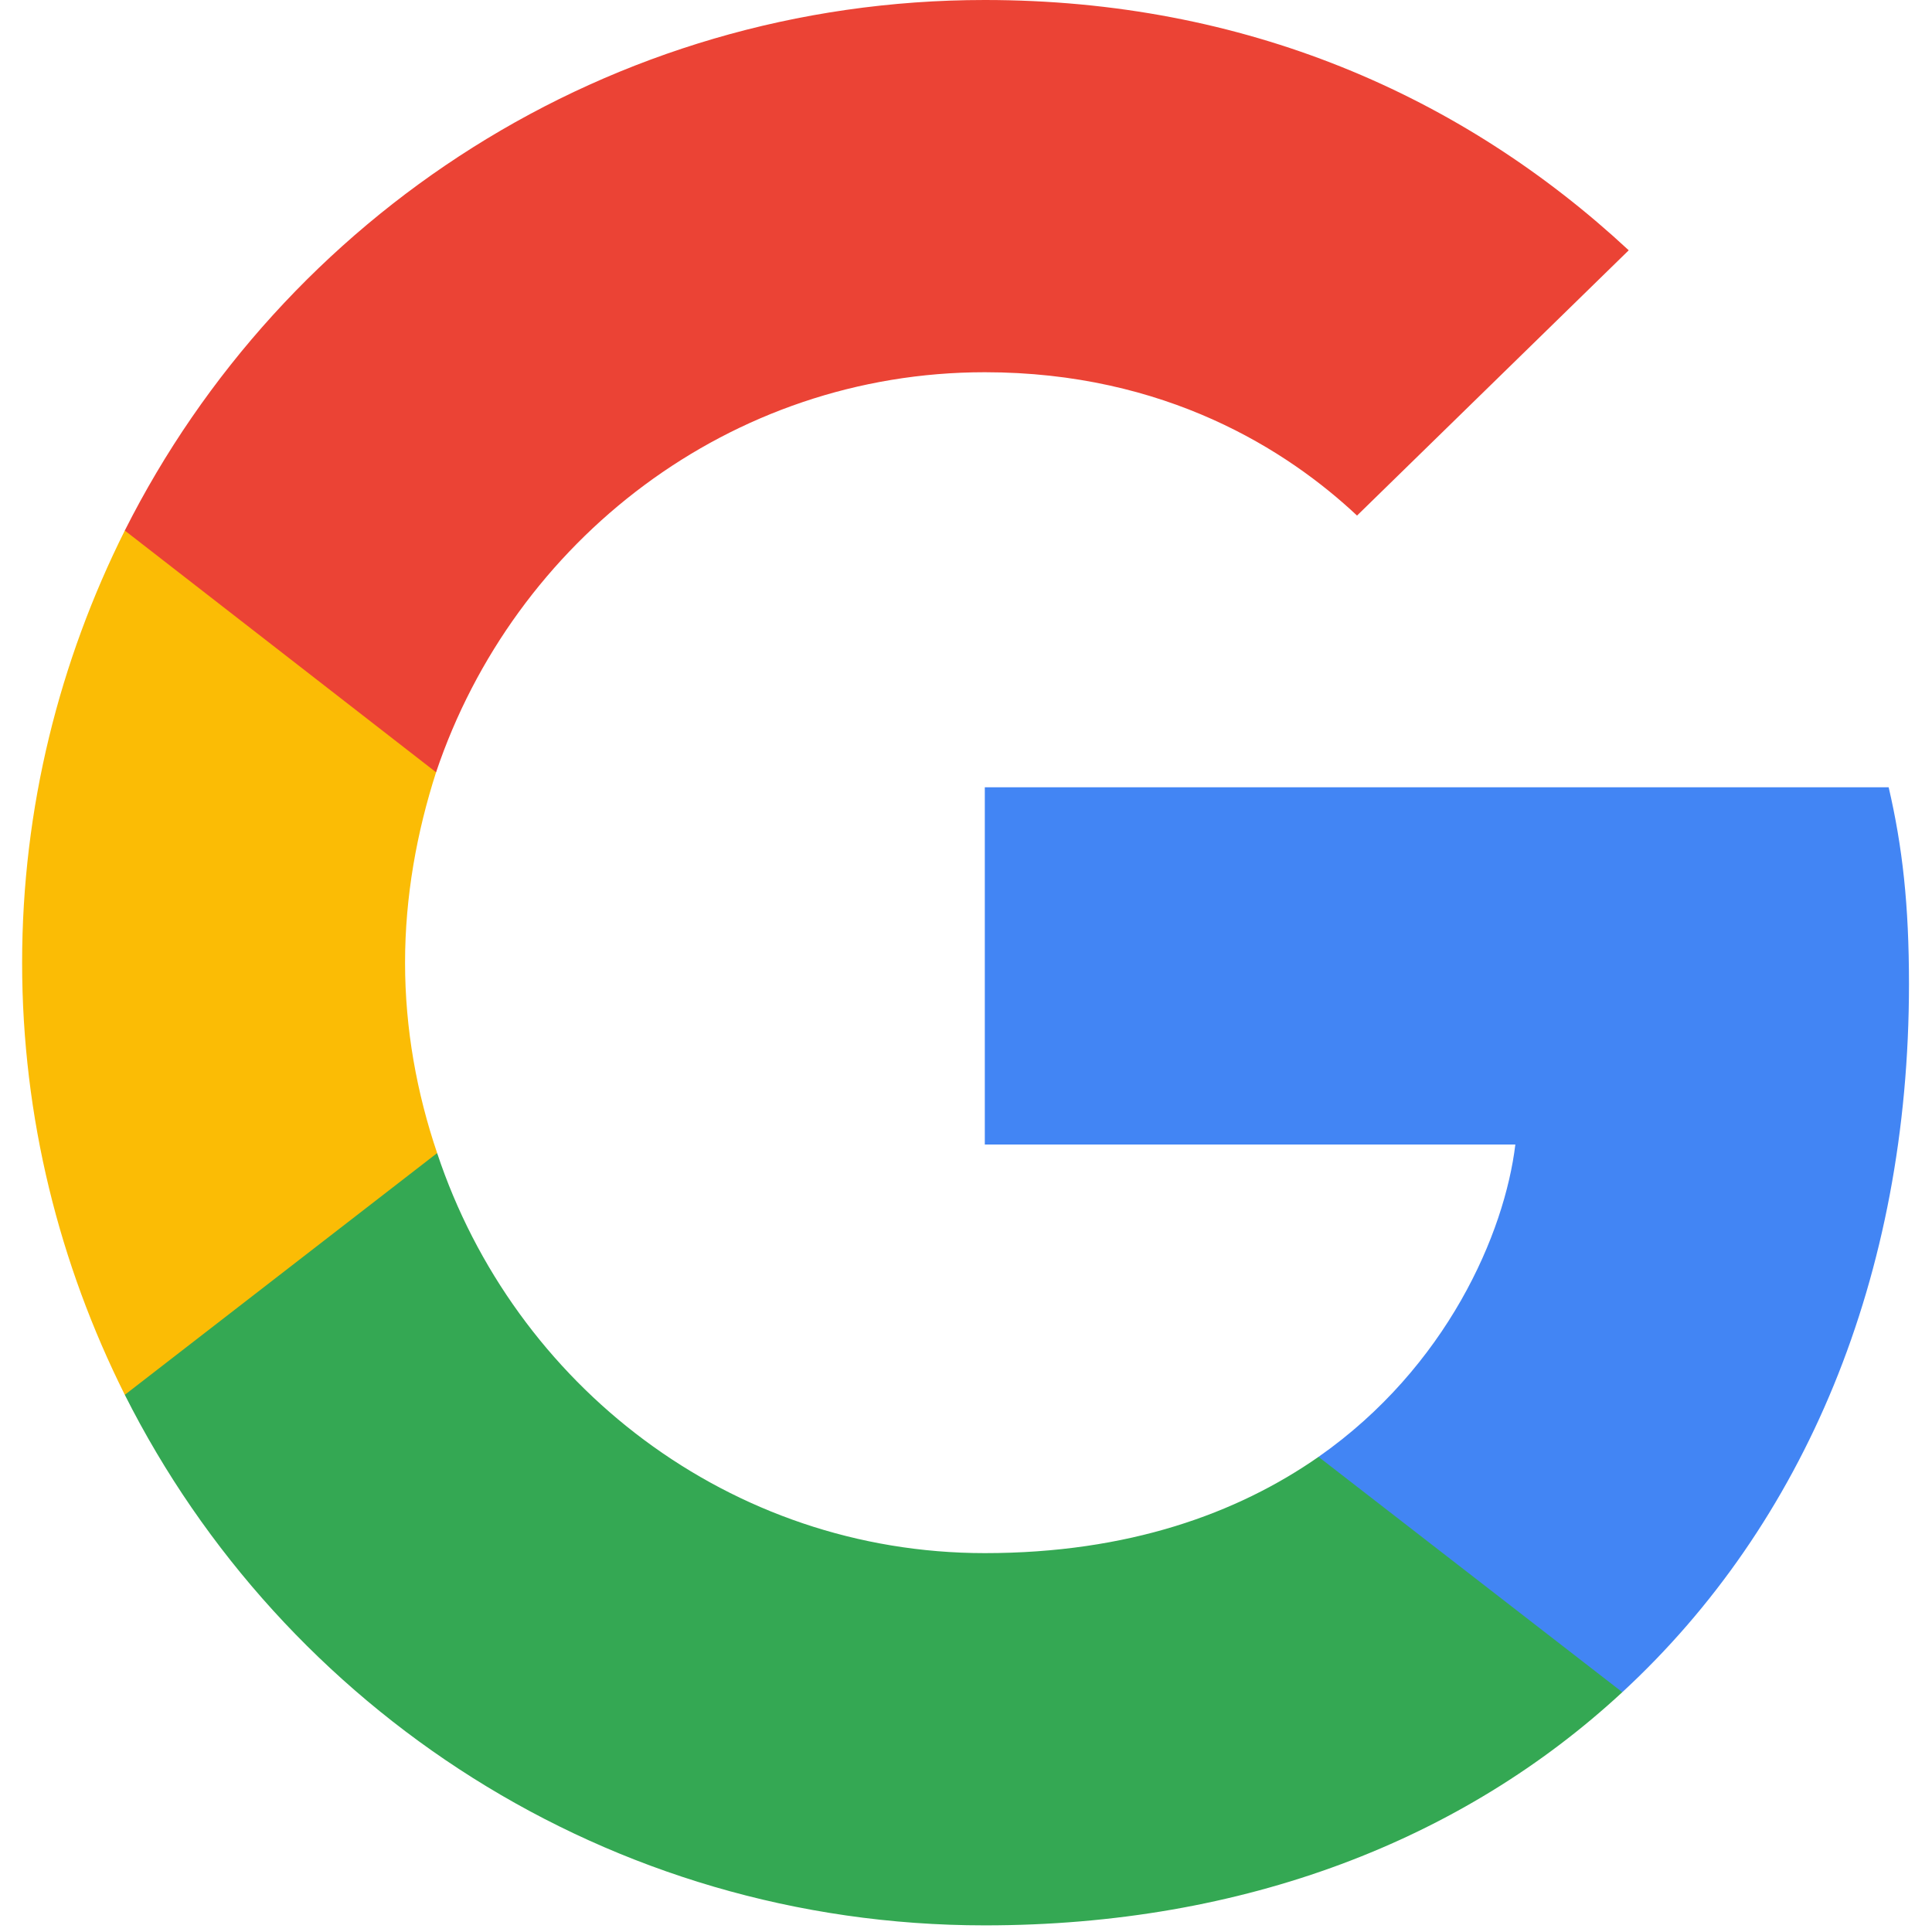
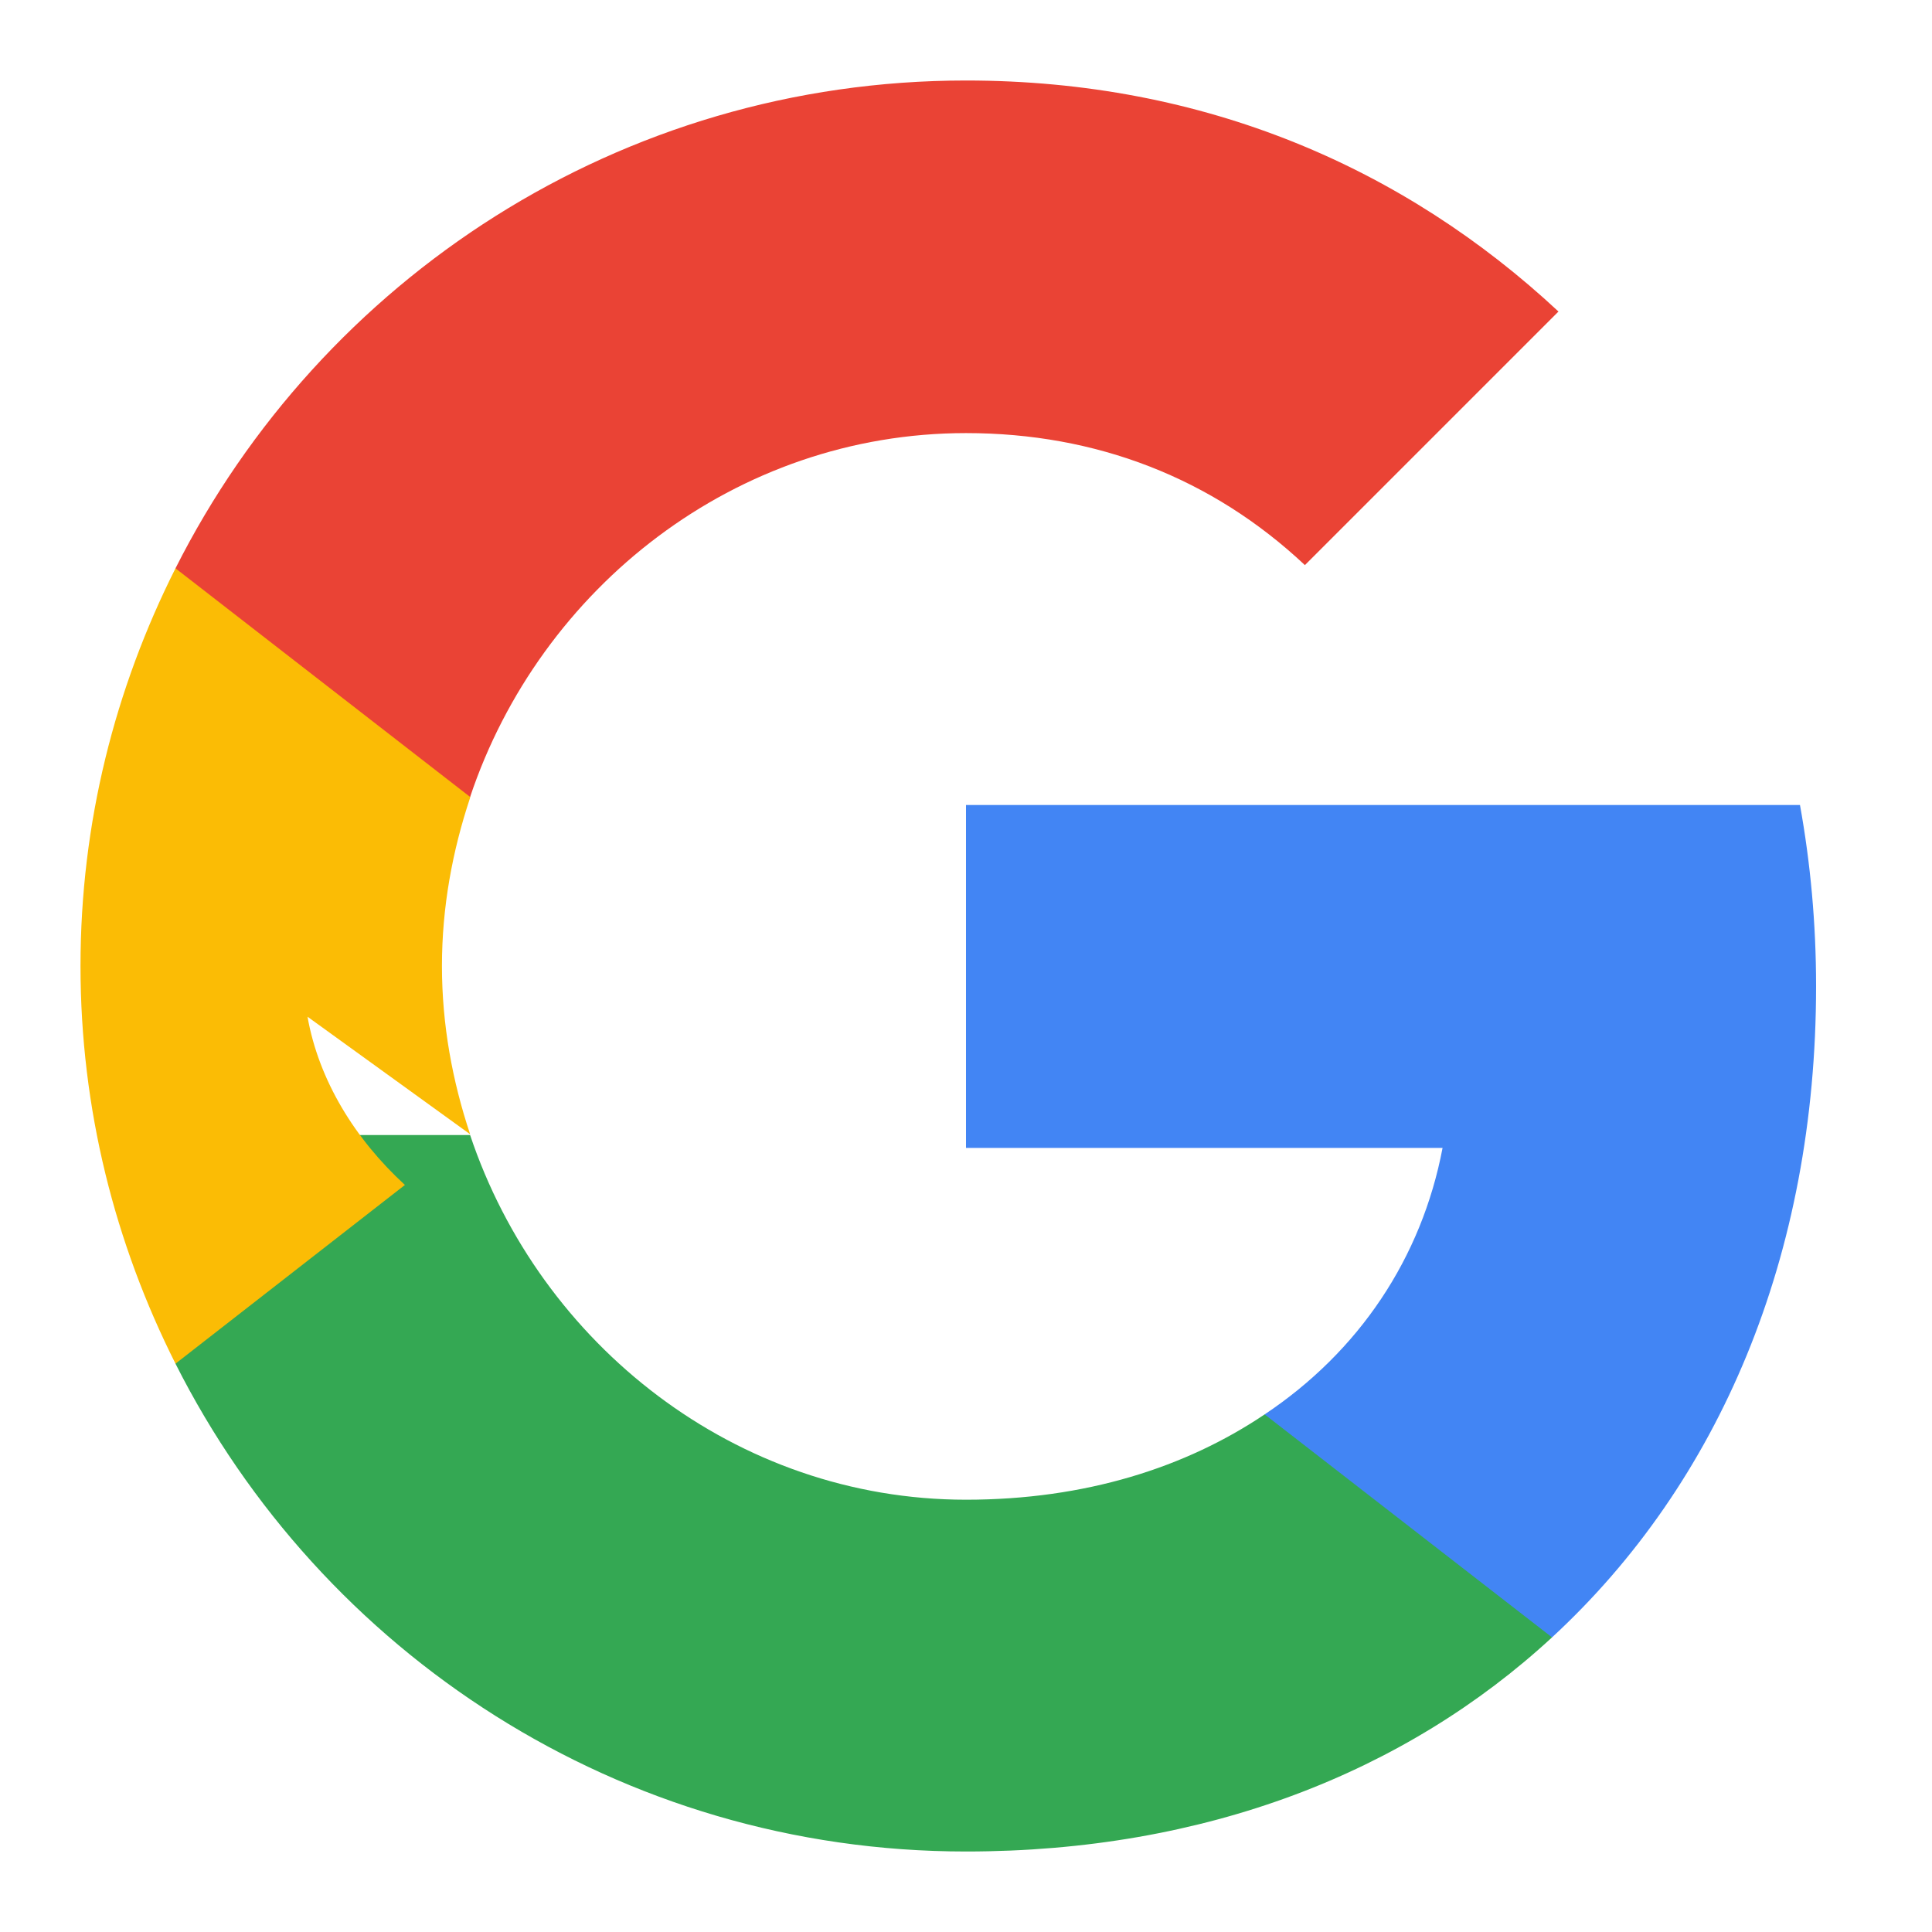
- <svg xmlns="http://www.w3.org/2000/svg" width="800px" height="800px" viewBox="-3 0 262 262" preserveAspectRatio="xMidYMid">
-   <path d="M255.878 133.451c0-10.734-.871-18.567-2.756-26.69H130.55v48.448h71.947c-1.45 12.04-9.283 30.172-26.69 42.356l-.244 1.622 38.755 30.023 2.685.268c24.659-22.774 38.875-56.282 38.875-96.027" fill="#4285F4" />
-   <path d="M130.55 261.1c35.248 0 64.839-11.605 86.453-31.622l-41.196-31.913c-11.024 7.688-25.82 13.055-45.257 13.055-34.523 0-63.824-22.773-74.269-54.25l-1.531.13-40.298 31.187-.527 1.465C35.393 231.798 79.49 261.1 130.55 261.1" fill="#34A853" />
-   <path d="M56.281 156.37c-2.756-8.123-4.351-16.827-4.351-25.82 0-8.994 1.595-17.697 4.206-25.82l-.073-1.73L15.26 71.312l-1.335.635C5.077 89.644 0 109.517 0 130.55s5.077 40.905 13.925 58.602l42.356-32.782" fill="#FBBC05" />
-   <path d="M130.55 50.479c24.514 0 41.05 10.589 50.479 19.438l36.844-35.974C195.245 12.91 165.798 0 130.55 0 79.49 0 35.393 29.301 13.925 71.947l42.211 32.783c10.59-31.477 39.891-54.251 74.414-54.251" fill="#EB4335" />
+ <svg xmlns="http://www.w3.org/2000/svg" viewBox="0 0 24 24" width="24" height="24">
+   <path fill="#4285F4" d="M22.56 12.25c0-.78-.07-1.53-.2-2.25H12v4.26h5.92c-.26 1.37-1.04 2.53-2.21 3.31v2.77h3.57c2.08-1.92 3.28-4.74 3.28-8.09z" />
+   <path fill="#34A853" d="M12 23c2.97 0 5.46-.98 7.28-2.66l-3.57-2.77c-.98.66-2.23 1.06-3.71 1.06-2.86 0-5.29-1.93-6.16-4.53H2.18v2.84C3.99 20.53 7.7 23 12 23z" />
+   <path fill="#FBBC05" d="M5.84 14.09c-.22-.66-.35-1.36-.35-2.09s.13-1.43.35-2.09V7.06H2.18C1.43 8.55 1 10.22 1 12s.43 3.45 1.18 4.94l2.85-2.22c-.62-.57-1.07-1.3-1.21-2.09z" />
+   <path fill="#EA4335" d="M12 5.38c1.62 0 3.06.56 4.21 1.64l3.15-3.15C17.45 2.09 14.97 1 12 1 7.7 1 3.99 3.47 2.18 7.06l3.66 2.84c.87-2.6 3.3-4.52 6.16-4.52z" />
</svg>
